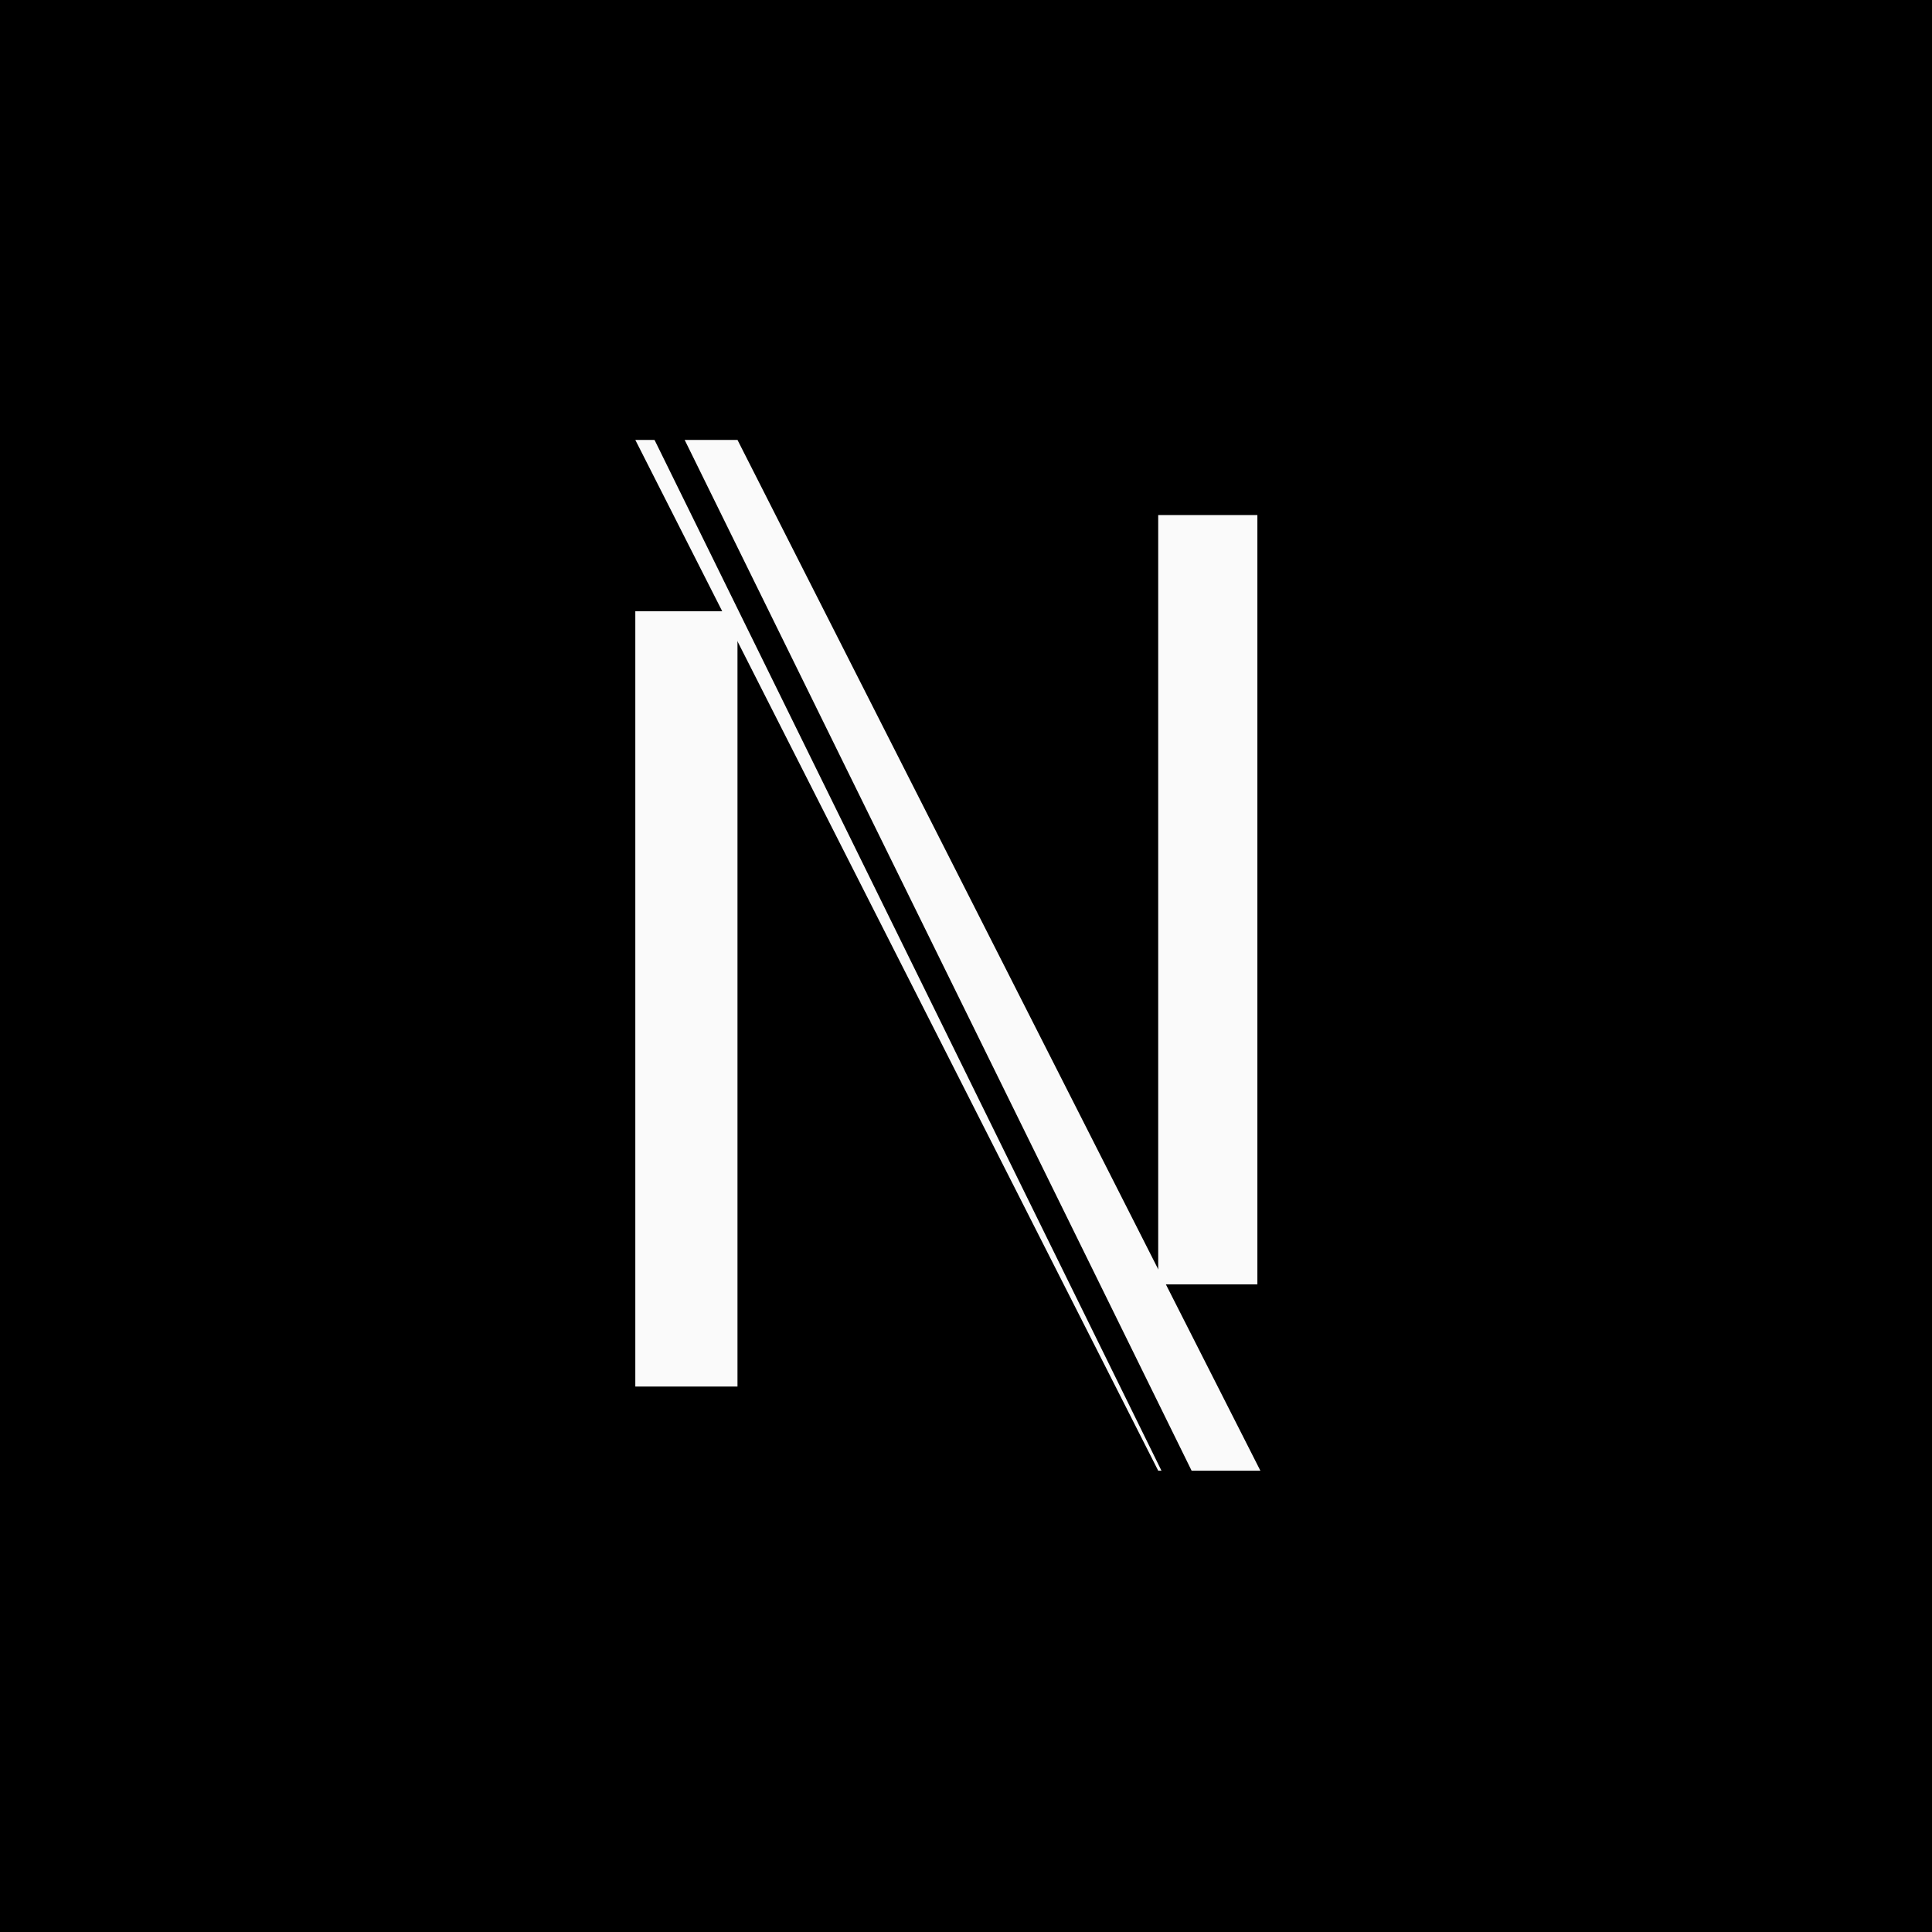
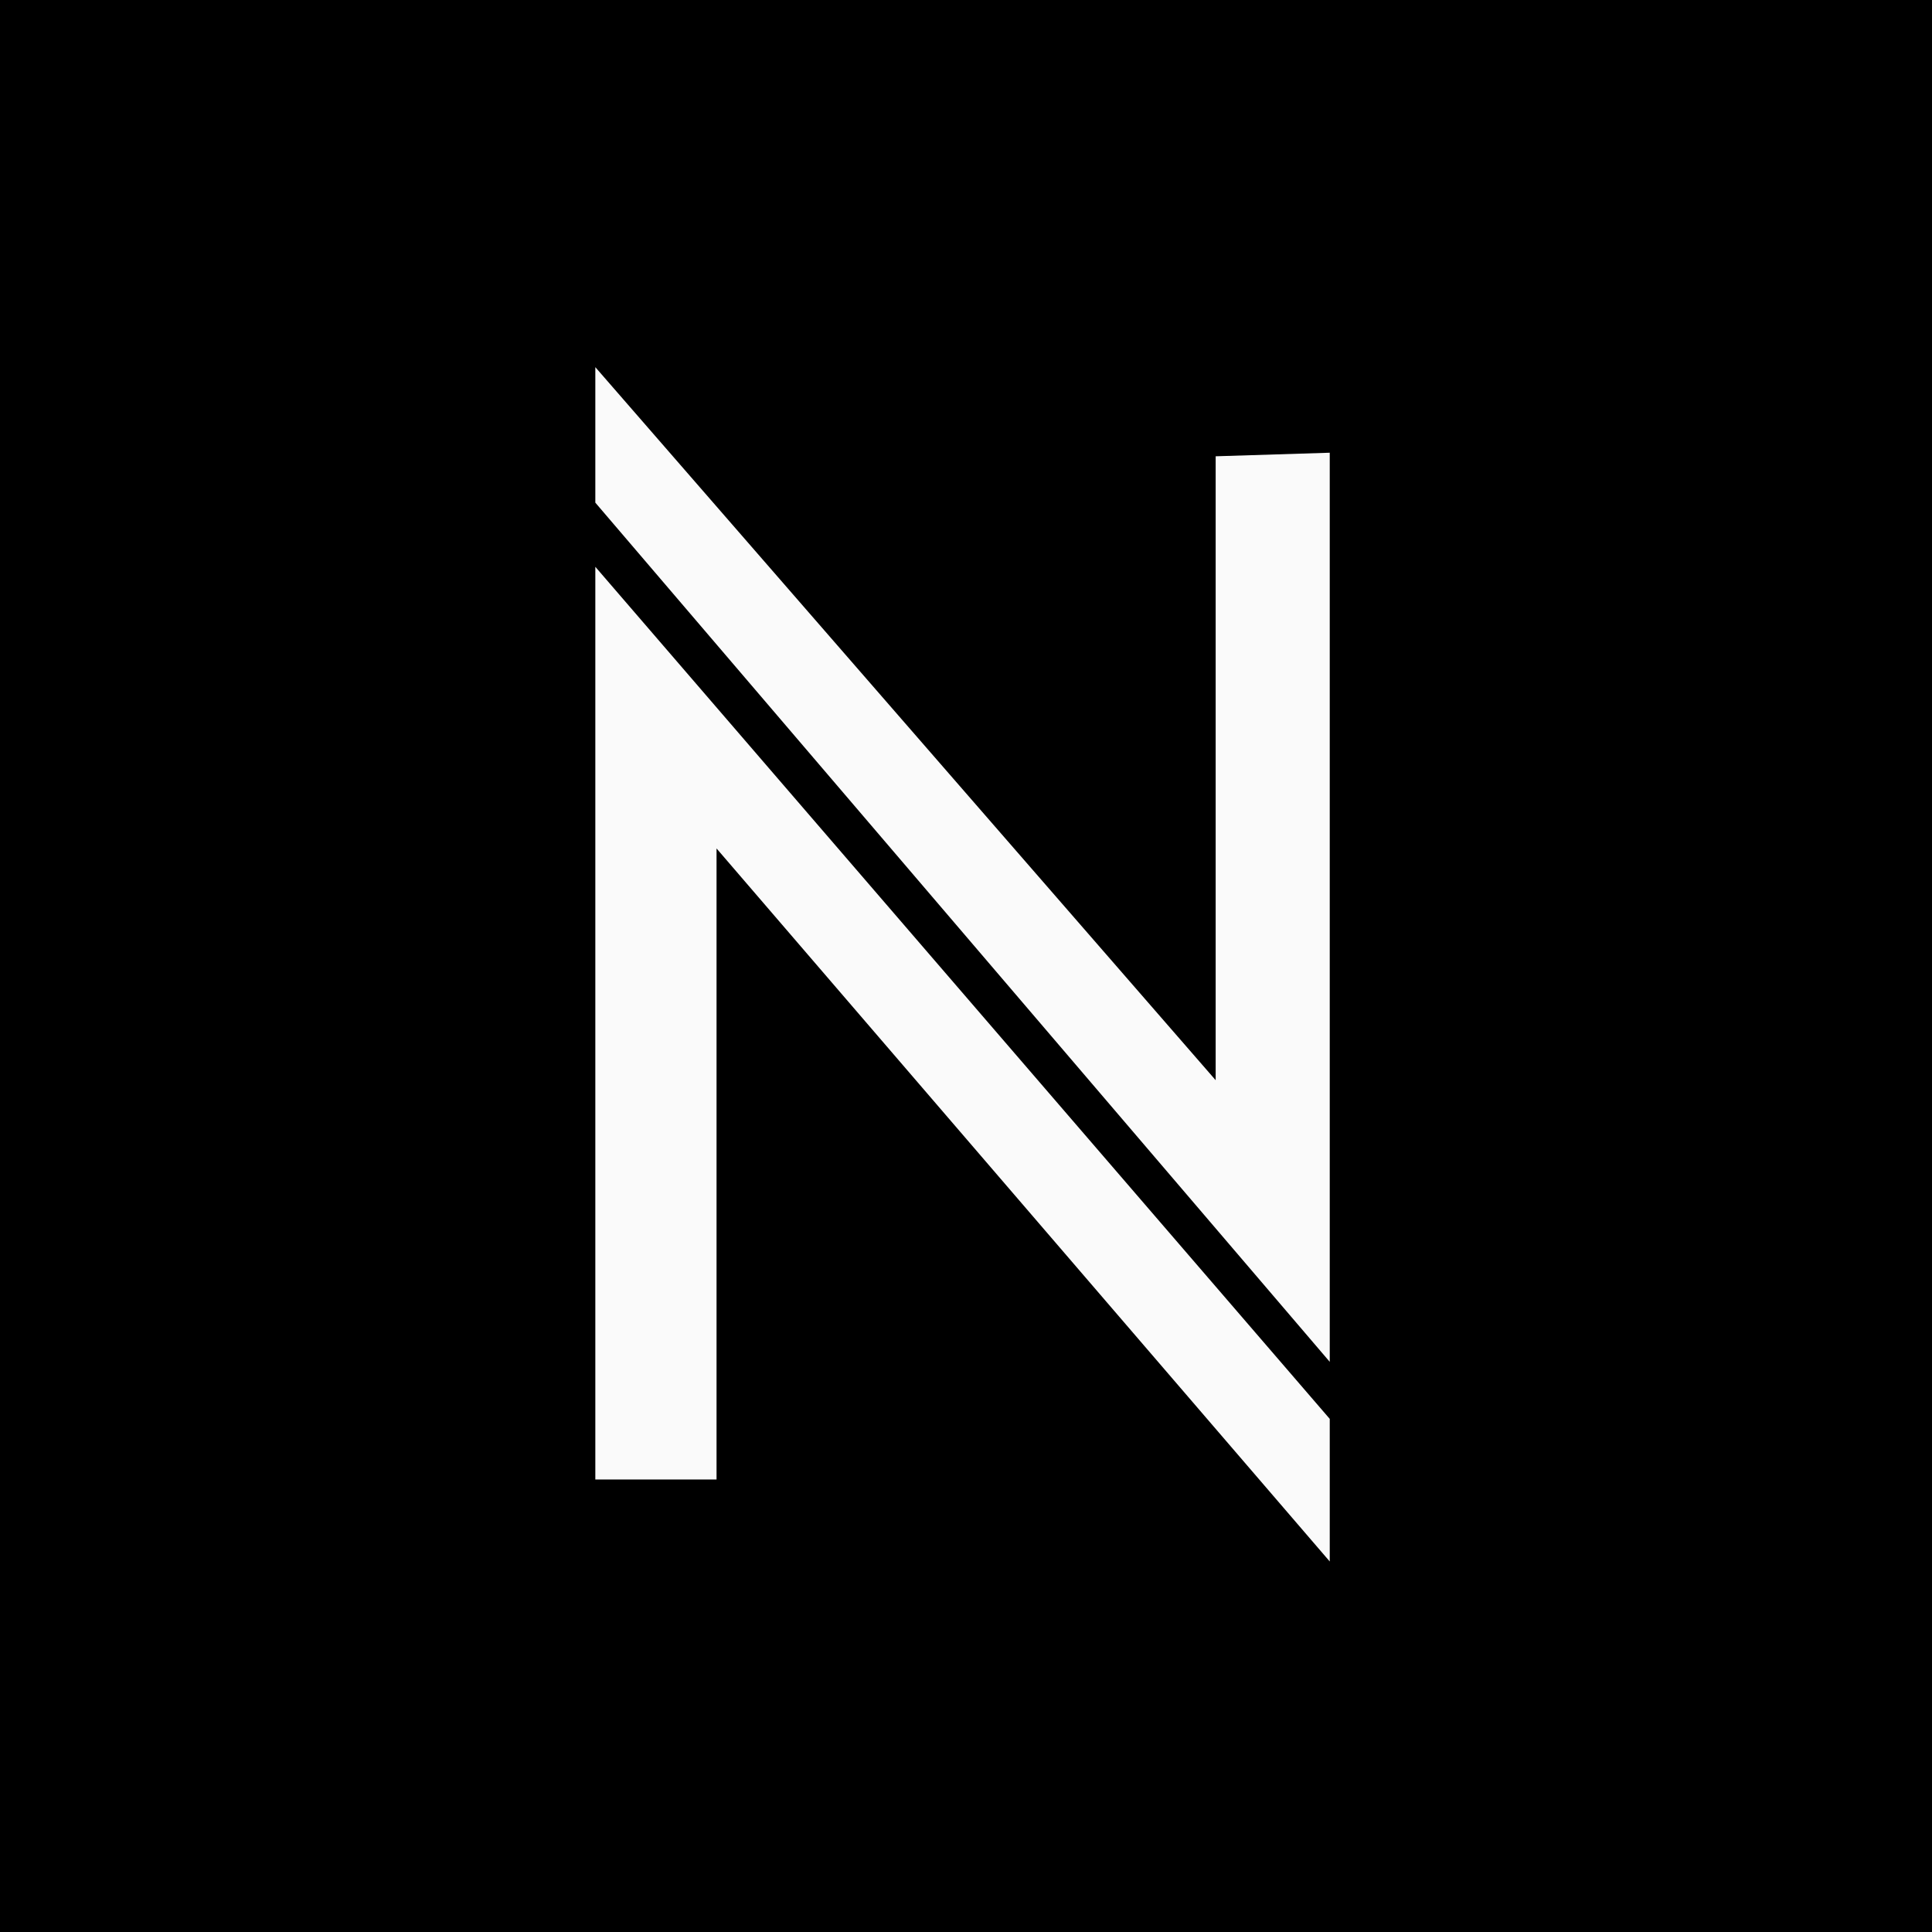
<svg xmlns="http://www.w3.org/2000/svg" viewBox="0 0 512 512">
  <rect width="512" height="512" fill="#000000" />
-   <g transform="translate(160.4 112.6) scale(0.7964)">
+   <g transform="translate(97.3 97.3) scale(0.9448)">
    <g fill="#fafafa">
-       <polygon points="10,5 44,5 218,348 184,348" />
-       <rect x="10" y="62" width="34" height="258" />
-       <rect x="184" y="30" width="33" height="256" />
+       <path d="M64 0L64 38L270 279L270 24L238 25L238 200Z" />
+       <path d="M64 56L64 312L98 312L98 135L270 335L270 295Z" />
    </g>
-     <line x1="16" y1="-6" x2="196" y2="360" stroke="#000000" stroke-width="9" />
  </g>
</svg>
